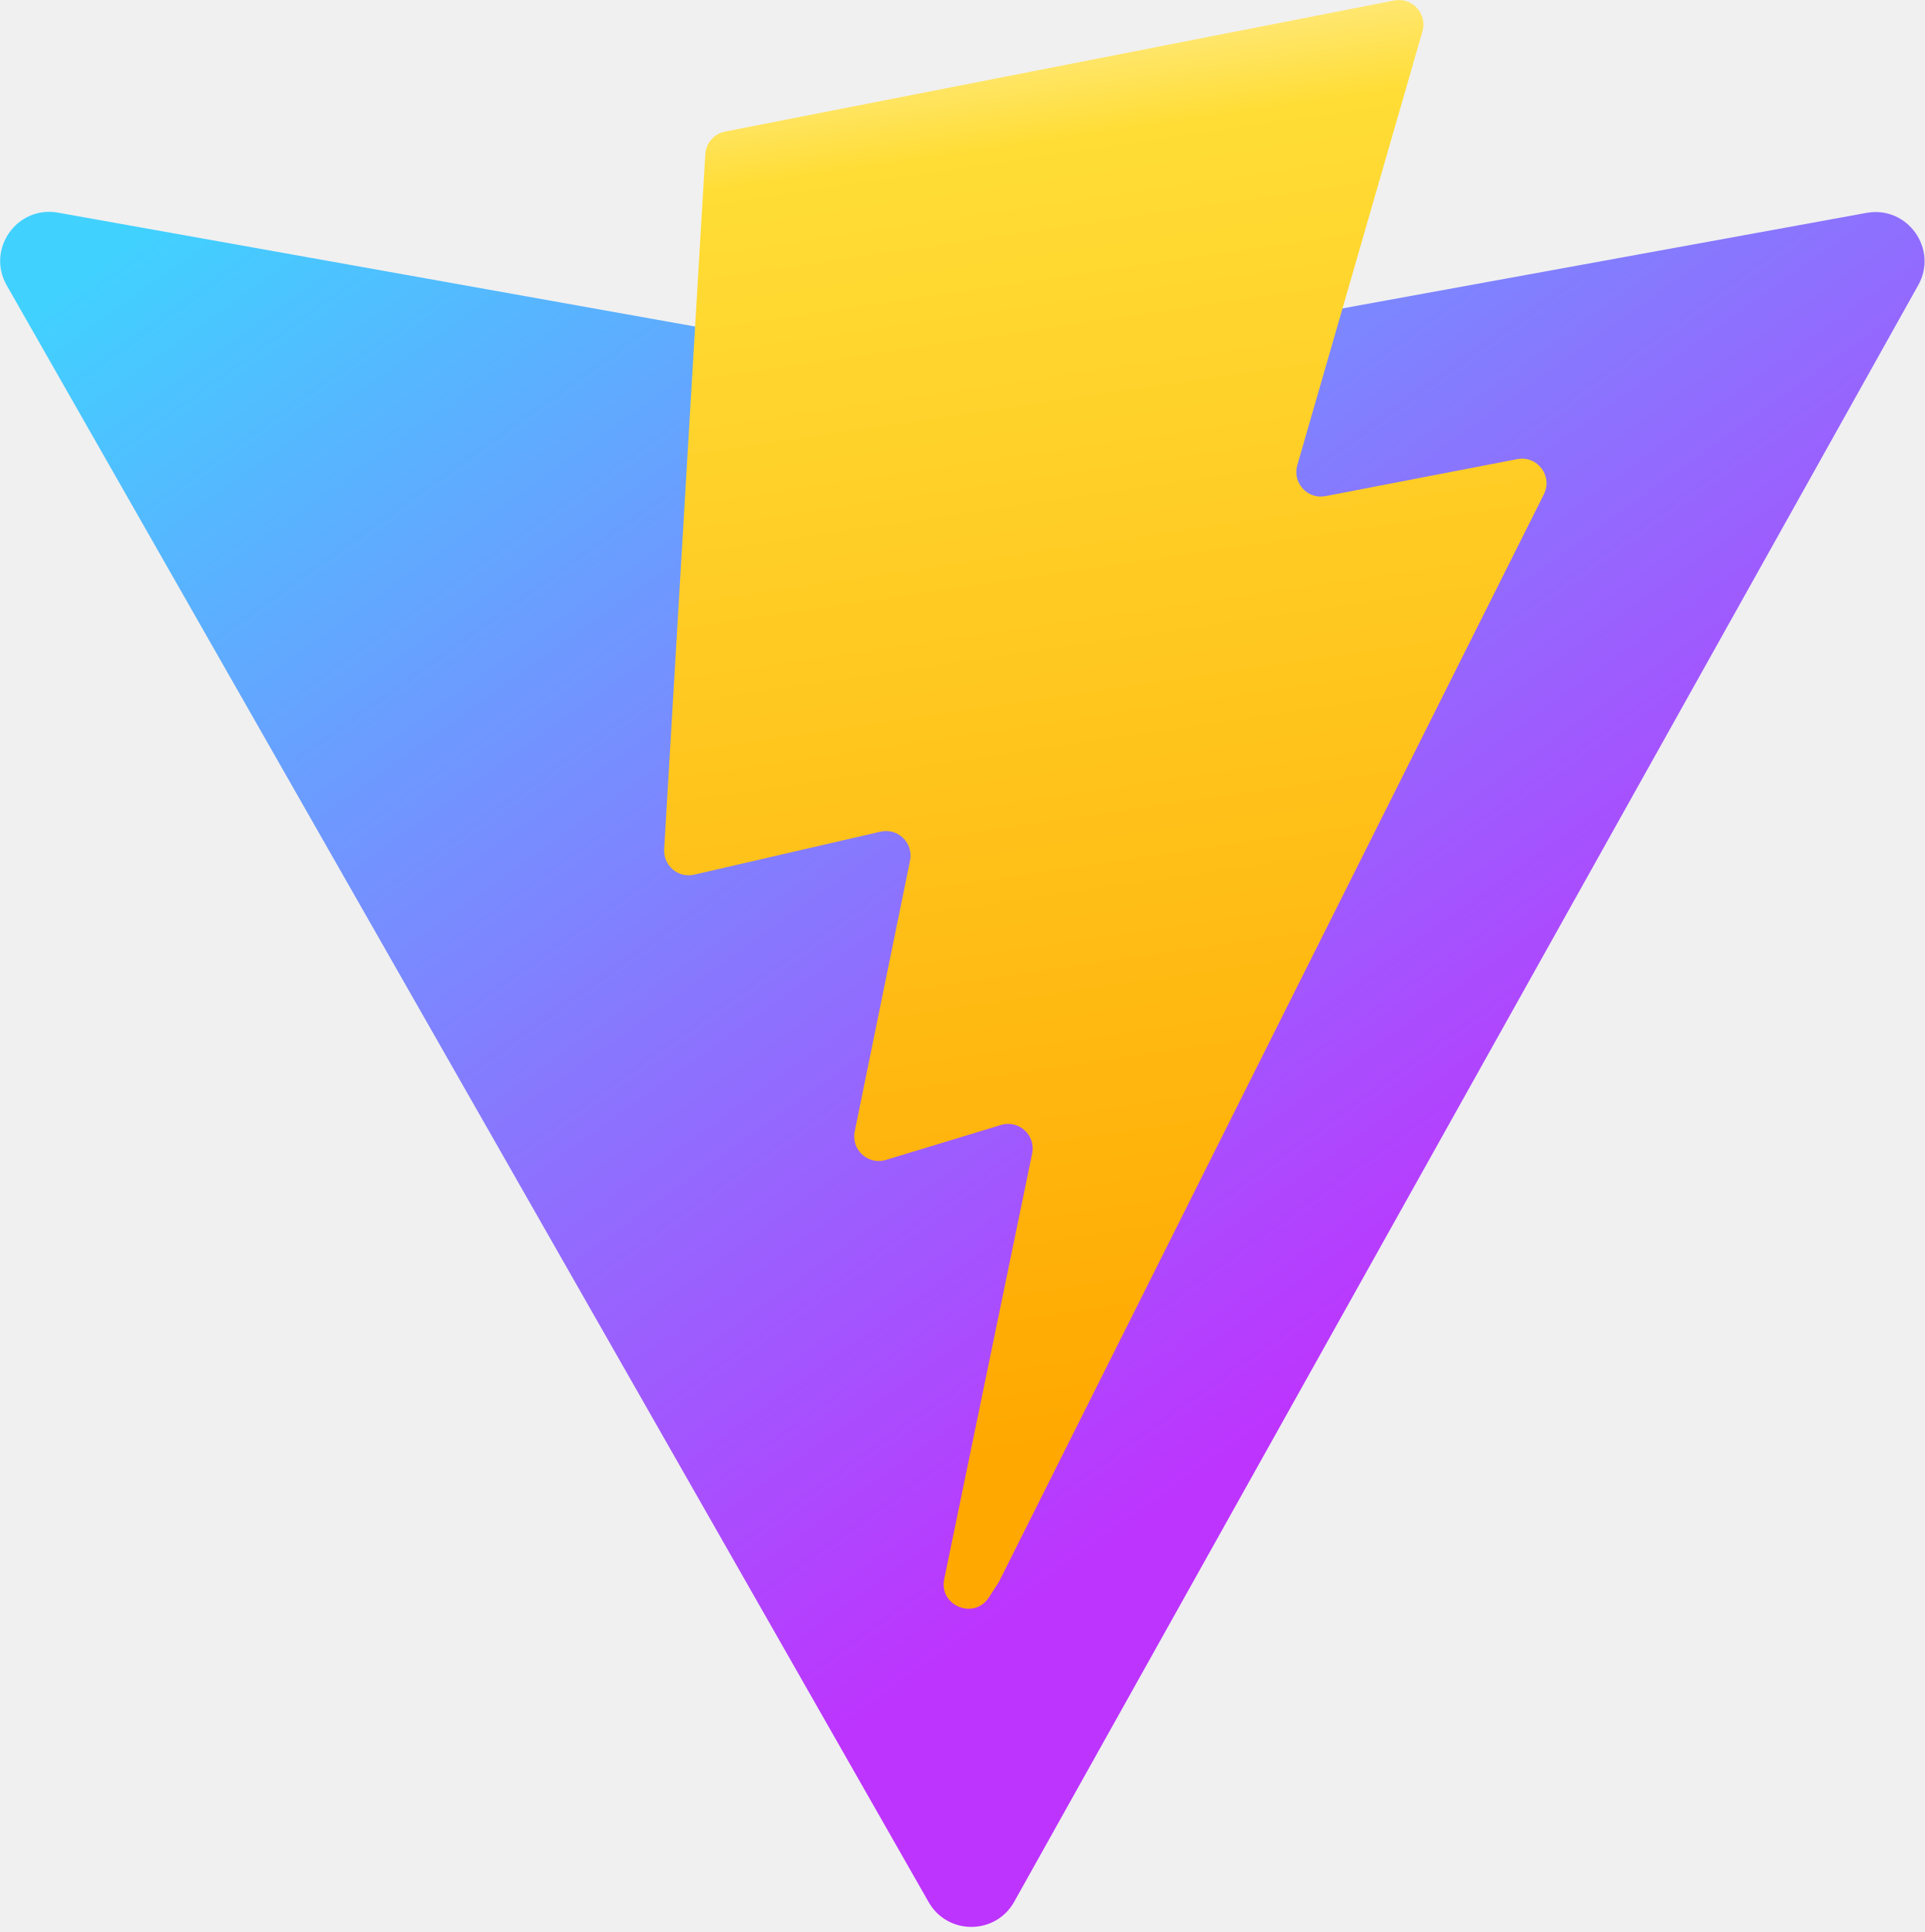
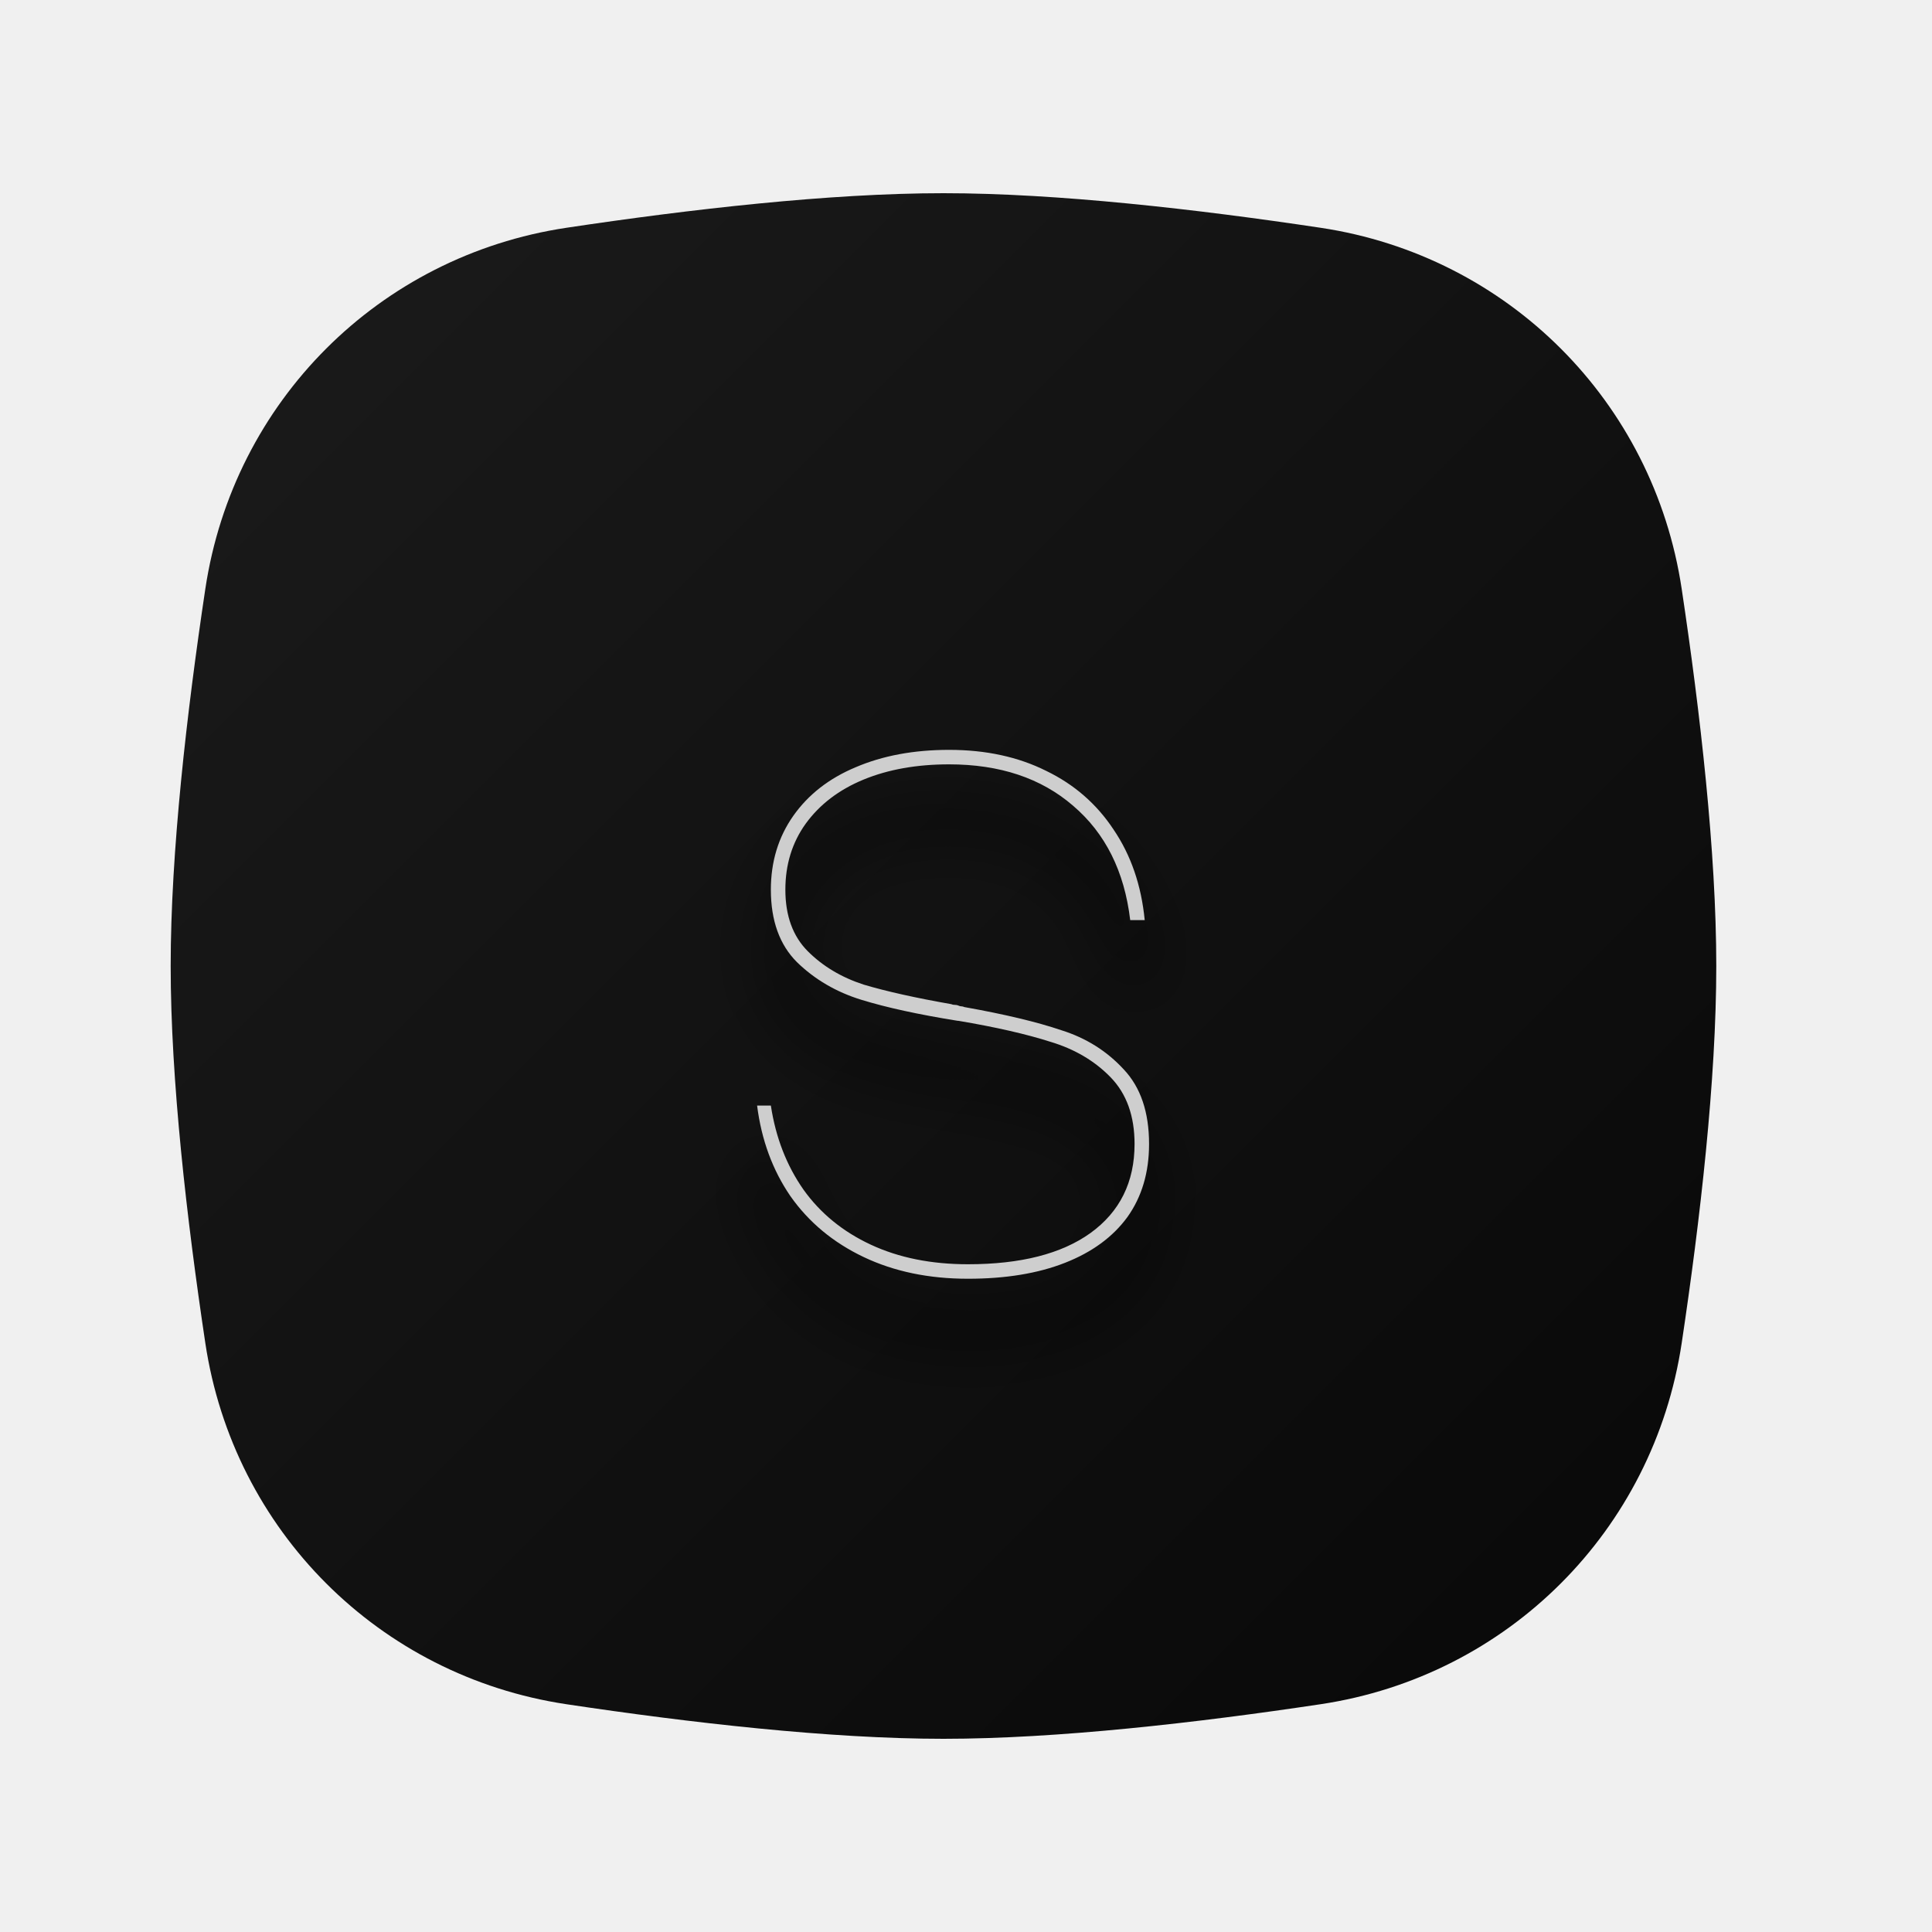
- <svg xmlns="http://www.w3.org/2000/svg" aria-hidden="true" role="img" class="iconify iconify--logos" width="31.88" height="32" preserveAspectRatio="xMidYMid meet" viewBox="0 0 256 257">
+ <svg xmlns="http://www.w3.org/2000/svg" width="32" height="32" viewBox="0 0 32 32" fill="none">
+   <g clip-path="url(#clip0_5_7)">
+     <path d="M3.401 9.753C3.867 6.651 6.279 4.239 9.38 3.773C11.425 3.466 13.741 3.2 15.627 3.2C17.514 3.2 19.83 3.466 21.875 3.773C24.976 4.239 27.388 6.651 27.854 9.753C28.161 11.797 28.427 14.114 28.427 16C28.427 17.886 28.161 20.203 27.854 22.247C27.388 25.349 24.976 27.761 21.875 28.227C19.83 28.534 17.514 28.8 15.627 28.8C13.741 28.8 11.425 28.534 9.38 28.227C6.279 27.761 3.867 25.349 3.401 22.247C3.094 20.203 2.827 17.886 2.827 16C2.827 14.114 3.094 11.797 3.401 9.753Z" fill="url(#paint0_linear_5_7)" />
+     <g filter="url(#filter0_d_5_7)">
+       <path d="M16.032 21.18C15.384 21.18 14.808 21.06 14.304 20.82C13.8 20.58 13.396 20.244 13.092 19.812C12.796 19.38 12.612 18.88 12.54 18.312H12.768C12.848 18.84 13.028 19.304 13.308 19.704C13.588 20.096 13.96 20.4 14.424 20.616C14.888 20.832 15.424 20.94 16.032 20.94C16.904 20.94 17.58 20.768 18.06 20.424C18.548 20.072 18.792 19.58 18.792 18.948C18.792 18.484 18.66 18.116 18.396 17.844C18.132 17.572 17.8 17.376 17.4 17.256C17 17.128 16.492 17.012 15.876 16.908H15.864C15.216 16.804 14.684 16.688 14.268 16.56C13.852 16.432 13.496 16.224 13.2 15.936C12.912 15.648 12.768 15.248 12.768 14.736C12.768 14.272 12.892 13.864 13.14 13.512C13.388 13.16 13.732 12.892 14.172 12.708C14.62 12.516 15.136 12.42 15.72 12.42C16.328 12.42 16.864 12.536 17.328 12.768C17.792 12.992 18.164 13.316 18.444 13.74C18.732 14.164 18.904 14.664 18.96 15.24H18.72C18.624 14.432 18.308 13.8 17.772 13.344C17.244 12.888 16.56 12.66 15.72 12.66C15.184 12.66 14.712 12.744 14.304 12.912C13.896 13.08 13.576 13.324 13.344 13.644C13.12 13.956 13.008 14.32 13.008 14.736C13.008 15.168 13.132 15.508 13.38 15.756C13.628 16.004 13.936 16.188 14.304 16.308C14.68 16.42 15.164 16.528 15.756 16.632C15.772 16.64 15.792 16.644 15.816 16.644C15.84 16.644 15.86 16.648 15.876 16.656C15.892 16.664 15.908 16.668 15.924 16.668C15.94 16.668 15.956 16.672 15.972 16.68C16.644 16.8 17.18 16.928 17.58 17.064C17.988 17.192 18.332 17.408 18.612 17.712C18.892 18.008 19.032 18.42 19.032 18.948C19.032 19.42 18.912 19.824 18.672 20.16C18.432 20.488 18.088 20.74 17.64 20.916C17.192 21.092 16.656 21.18 16.032 21.18Z" fill="#CECECE" />
+     </g>
+   </g>
  <defs>
-     <linearGradient id="IconifyId1813088fe1fbc01fb466" x1="-.828%" x2="57.636%" y1="7.652%" y2="78.411%">
-       <stop offset="0%" stop-color="#41D1FF" />
-       <stop offset="100%" stop-color="#BD34FE" />
+     <filter id="filter0_d_5_7" x="11" y="9" width="10" height="16" filterUnits="userSpaceOnUse" color-interpolation-filters="sRGB">
+       <feFlood flood-opacity="0" result="BackgroundImageFix" />
+       <feColorMatrix in="SourceAlpha" type="matrix" values="0 0 0 0 0 0 0 0 0 0 0 0 0 0 0 0 0 0 127 0" result="hardAlpha" />
+       <feOffset dy="1" />
+       <feGaussianBlur stdDeviation="0.5" />
+       <feComposite in2="hardAlpha" operator="out" />
+       <feColorMatrix type="matrix" values="0 0 0 0 0 0 0 0 0 0 0 0 0 0 0 0 0 0 1 0" />
+       <feBlend mode="normal" in2="BackgroundImageFix" result="effect1_dropShadow_5_7" />
+       <feBlend mode="normal" in="SourceGraphic" in2="effect1_dropShadow_5_7" result="shape" />
+     </filter>
+     <linearGradient id="paint0_linear_5_7" x1="4.314" y1="4.686" x2="26.941" y2="27.314" gradientUnits="userSpaceOnUse">
+       <stop stop-color="#1A1A1A" />
+       <stop offset="1" stop-color="#090909" />
    </linearGradient>
-     <linearGradient id="IconifyId1813088fe1fbc01fb467" x1="43.376%" x2="50.316%" y1="2.242%" y2="89.03%">
-       <stop offset="0%" stop-color="#FFEA83" />
-       <stop offset="8.333%" stop-color="#FFDD35" />
-       <stop offset="100%" stop-color="#FFA800" />
-     </linearGradient>
+     <clipPath id="clip0_5_7">
+       <rect width="32" height="32" fill="white" />
+     </clipPath>
  </defs>
-   <path fill="url(#IconifyId1813088fe1fbc01fb466)" d="M255.153 37.938L134.897 252.976c-2.483 4.44-8.862 4.466-11.382.048L.875 37.958c-2.746-4.814 1.371-10.646 6.827-9.67l120.385 21.517a6.537 6.537 0 0 0 2.322-.004l117.867-21.483c5.438-.991 9.574 4.796 6.877 9.62Z" />
-   <path fill="url(#IconifyId1813088fe1fbc01fb467)" d="M185.432.063L96.44 17.501a3.268 3.268 0 0 0-2.634 3.014l-5.474 92.456a3.268 3.268 0 0 0 3.997 3.378l24.777-5.718c2.318-.535 4.413 1.507 3.936 3.838l-7.361 36.047c-.495 2.426 1.782 4.5 4.151 3.78l15.304-4.649c2.372-.72 4.652 1.36 4.15 3.788l-11.698 56.621c-.732 3.542 3.979 5.473 5.943 2.437l1.313-2.028l72.516-144.72c1.215-2.423-.88-5.186-3.54-4.672l-25.505 4.922c-2.396.462-4.435-1.77-3.759-4.114l16.646-57.705c.677-2.35-1.37-4.583-3.769-4.113Z" />
</svg>
